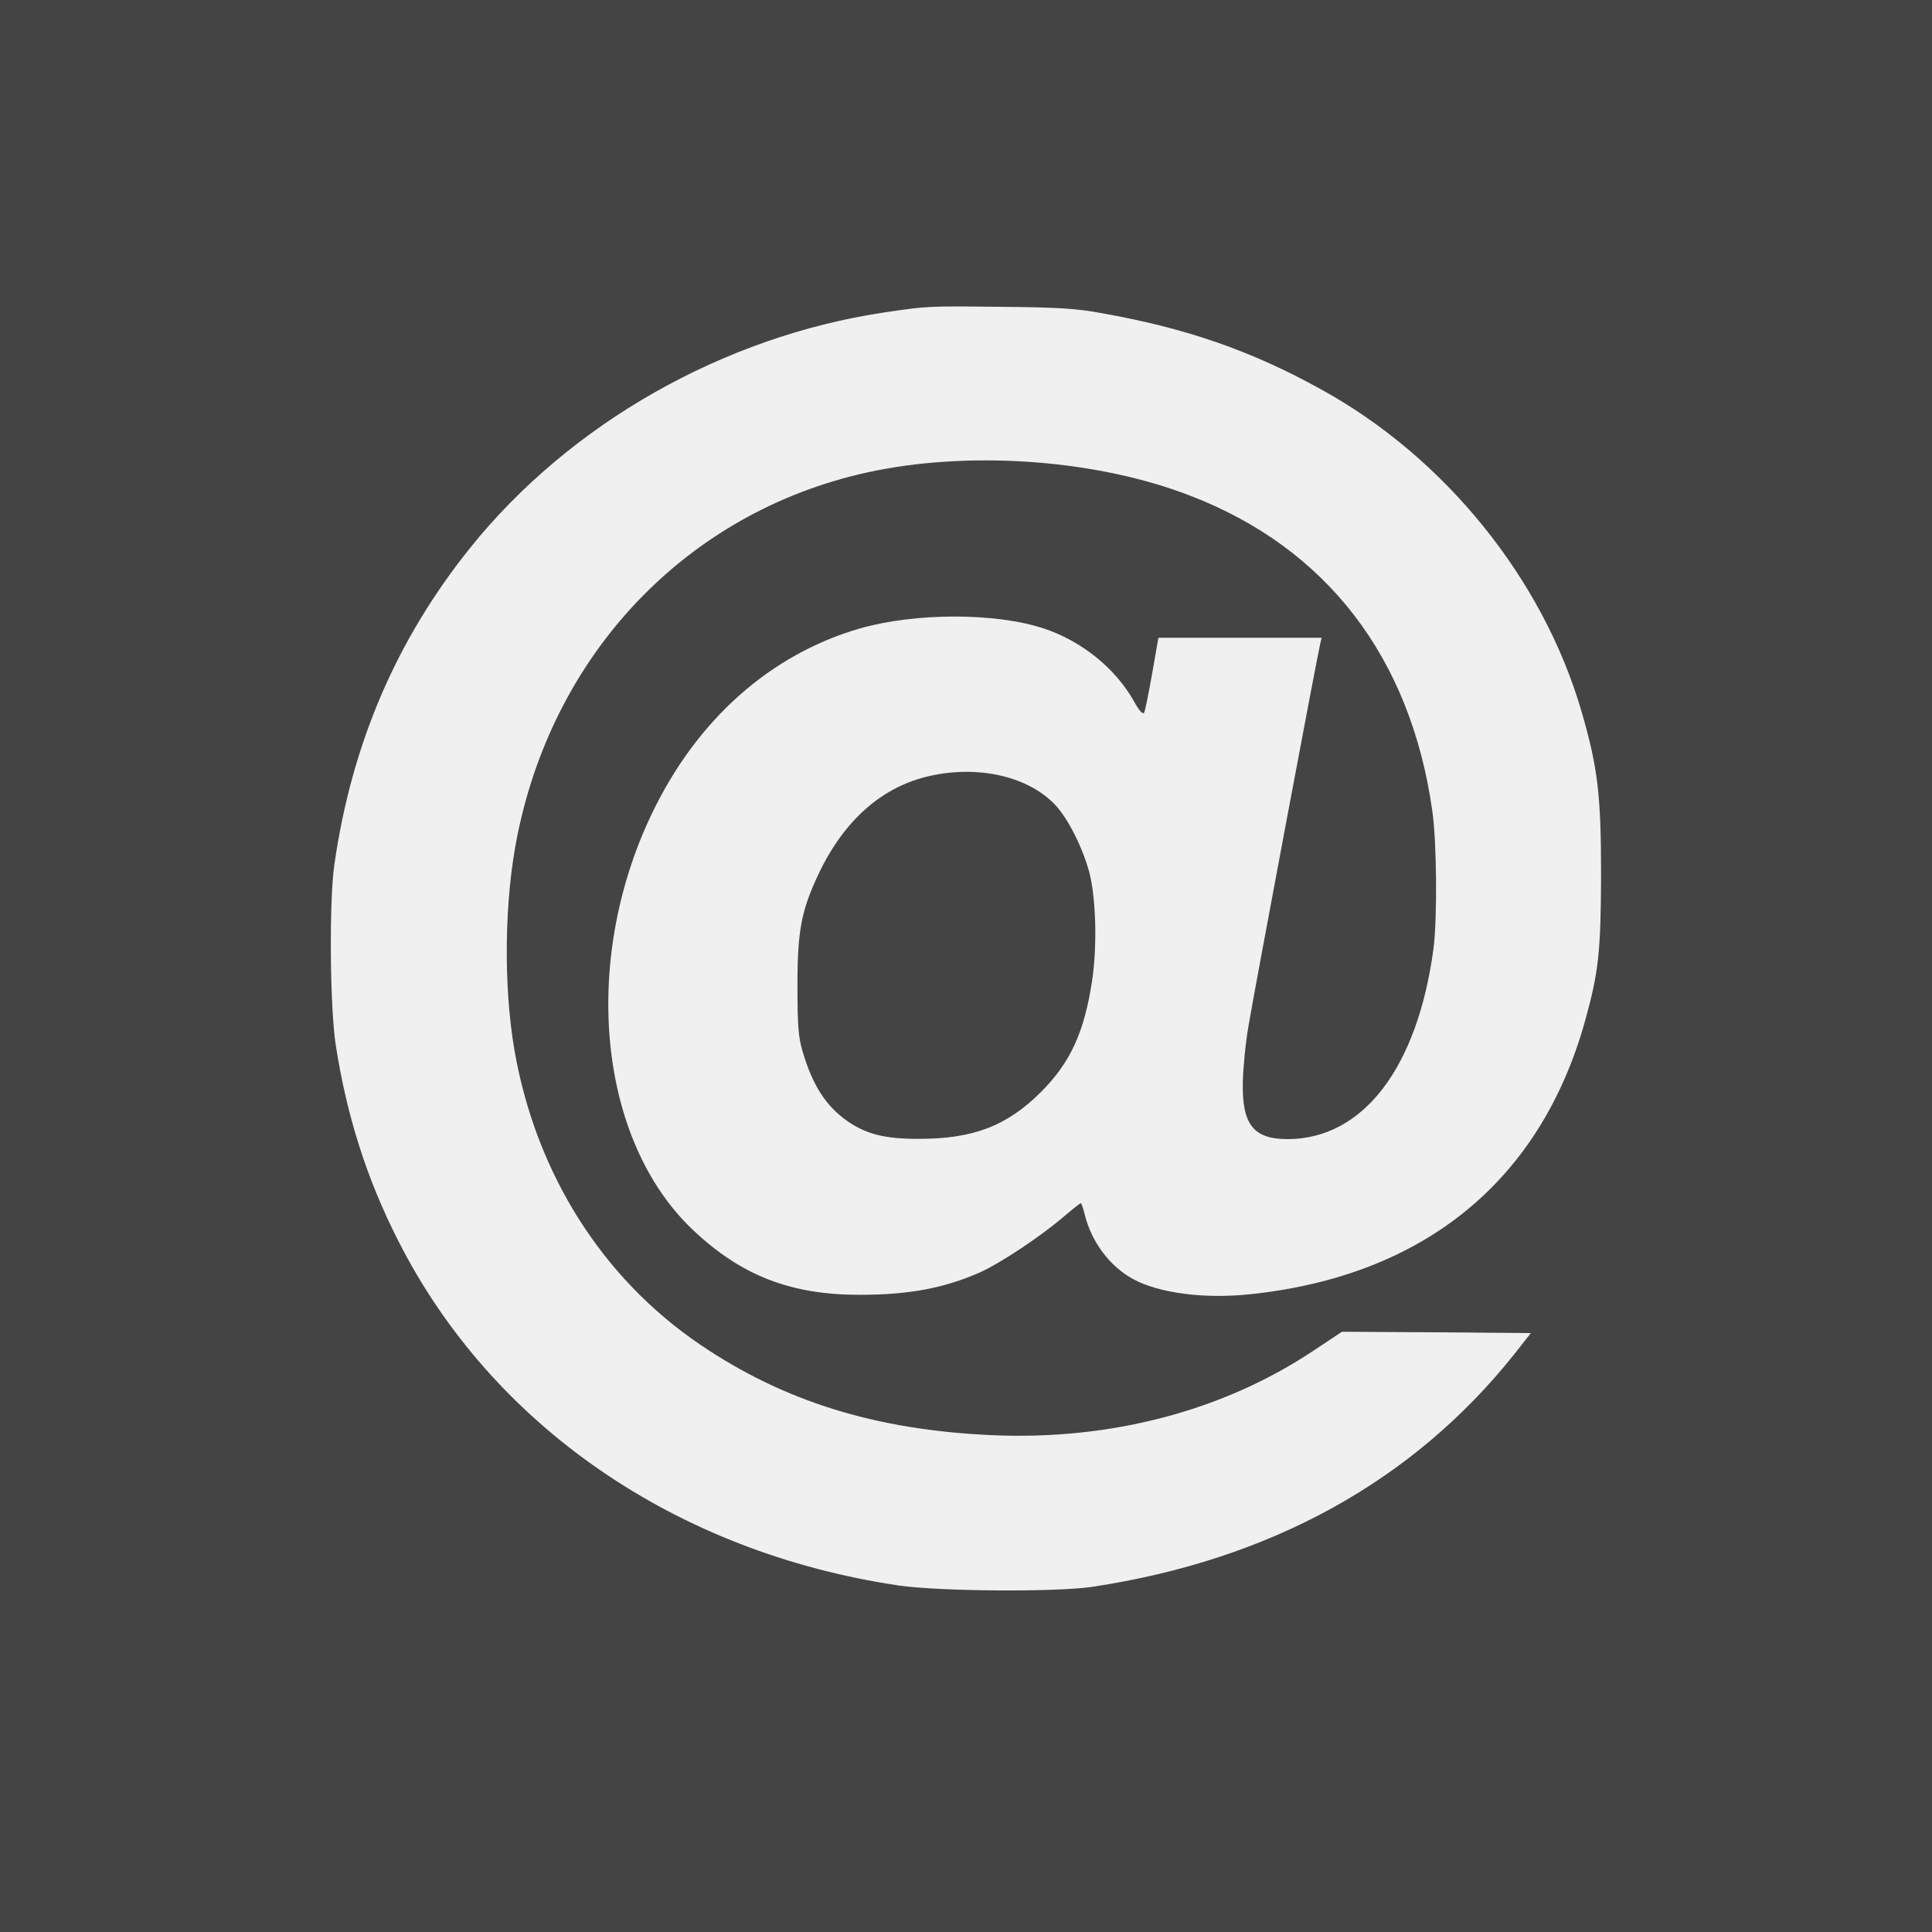
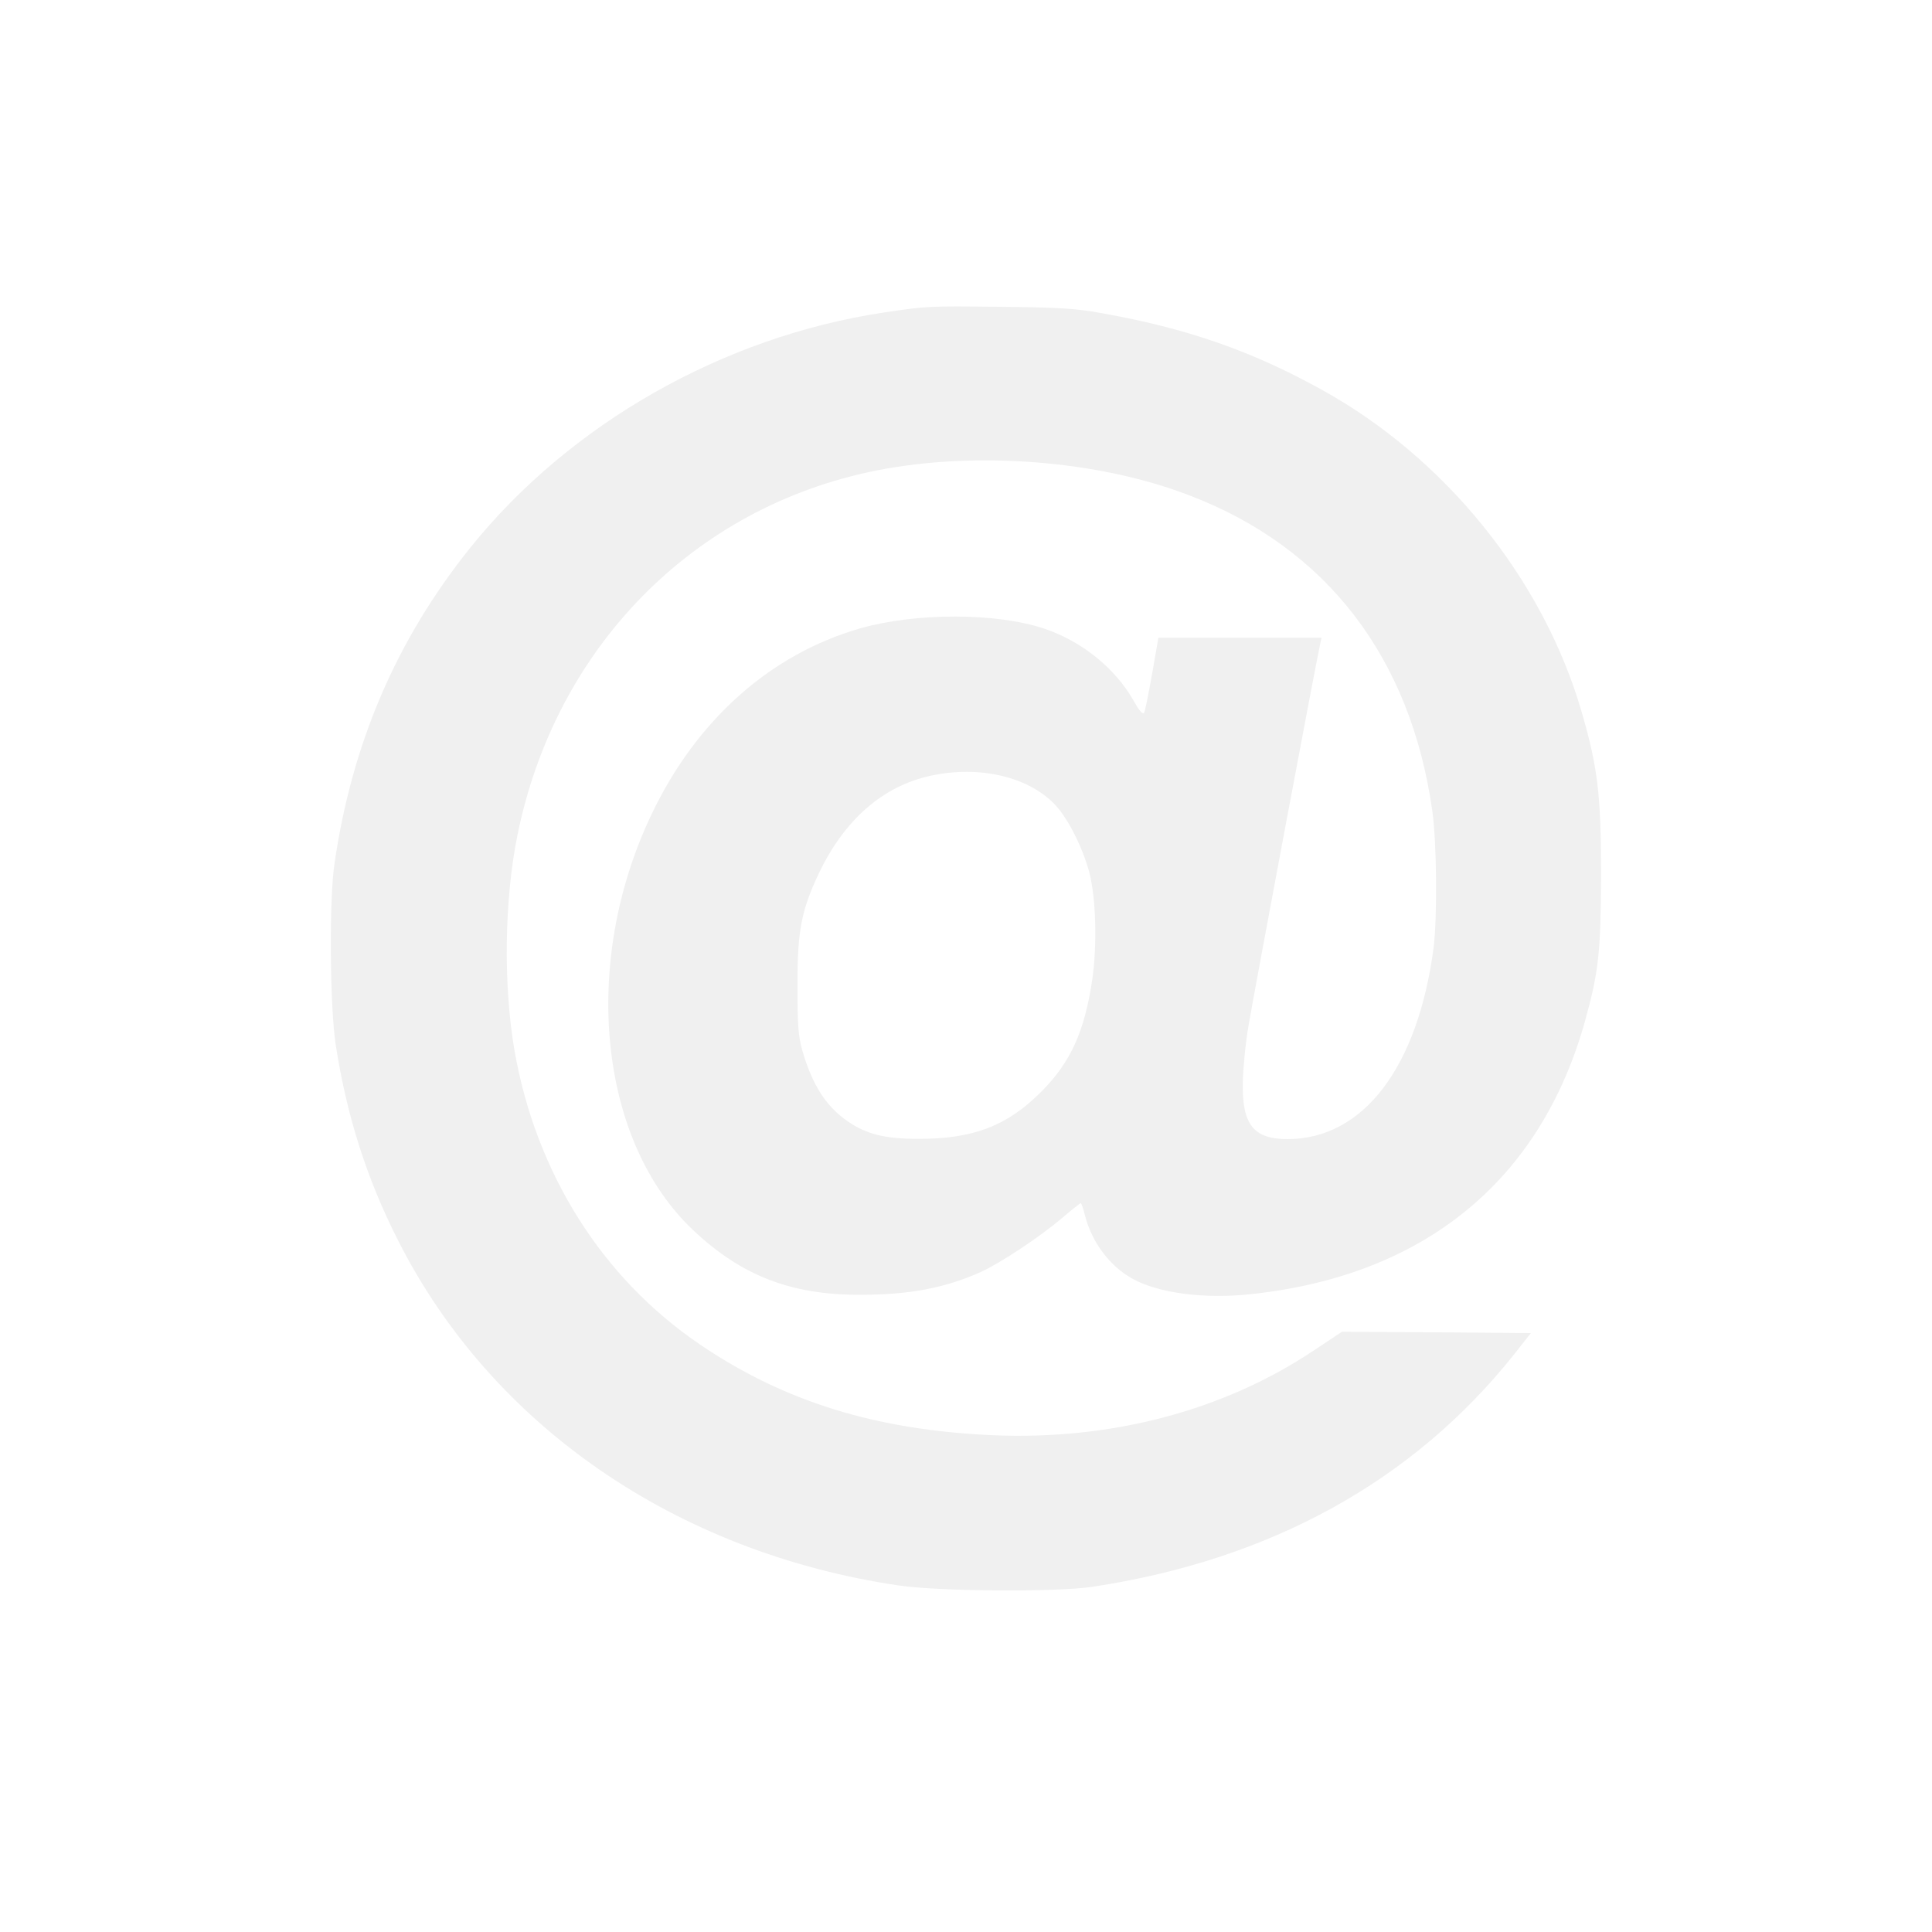
<svg xmlns="http://www.w3.org/2000/svg" version="1.0" width="721pt" height="721pt" viewBox="0 0 721 721" preserveAspectRatio="xMidYMid meet">
-   <g transform="translate(0,721) scale(0.1,-0.1)" fill="#444444" stroke="none">
+   <g transform="translate(0,721) scale(0.1,-0.1)" fill="#FFFFFF" stroke="none">
    <path d="M0 3605 l0 -3605 3605 0 3605 0 0 3605 0 3605 -3605 0 -3605 0 0 -3605z m4113 2436 c315 -56 557 -140 817 -284 462 -254 828 -707 972 -1202 61 -209 73 -313 73 -610 -1 -289 -9 -362 -60 -546 -167 -597 -602 -951 -1250 -1019 -171 -18 -340 4 -437 57 -86 47 -153 136 -179 237 -6 25 -13 46 -16 46 -2 0 -35 -26 -71 -57 -83 -70 -229 -167 -302 -200 -134 -60 -267 -85 -449 -85 -258 -1 -444 71 -624 241 -353 333 -420 997 -156 1551 168 353 443 598 779 695 207 59 508 59 687 -1 140 -47 264 -147 333 -268 22 -40 35 -54 40 -45 4 8 17 74 30 147 l23 132 305 0 304 0 -5 -22 c-10 -39 -248 -1307 -268 -1428 -11 -63 -20 -158 -21 -210 -3 -157 40 -211 167 -211 282 0 486 267 545 714 14 113 12 395 -5 512 -81 572 -395 980 -903 1175 -340 132 -799 168 -1172 94 -682 -136 -1197 -660 -1339 -1361 -49 -241 -53 -559 -11 -803 80 -458 327 -850 693 -1098 314 -213 657 -319 1092 -338 441 -19 860 91 1196 315 l107 71 352 -2 353 -3 -63 -80 c-377 -473 -910 -767 -1575 -867 -136 -20 -567 -17 -720 5 -832 123 -1519 596 -1869 1287 -118 232 -192 466 -233 730 -22 143 -25 538 -5 675 65 450 231 837 507 1181 372 463 944 788 1545 878 163 24 160 24 435 21 212 -2 282 -6 378 -24z" />
    <path d="M3473 4315 c-179 -39 -322 -164 -418 -366 -64 -136 -79 -211 -79 -414 0 -148 3 -192 18 -245 38 -130 88 -208 170 -265 70 -48 139 -65 261 -65 206 -1 333 48 460 175 110 110 162 224 191 418 19 130 14 307 -11 402 -24 90 -78 198 -125 249 -99 107 -284 151 -467 111z" />
  </g>
</svg>
